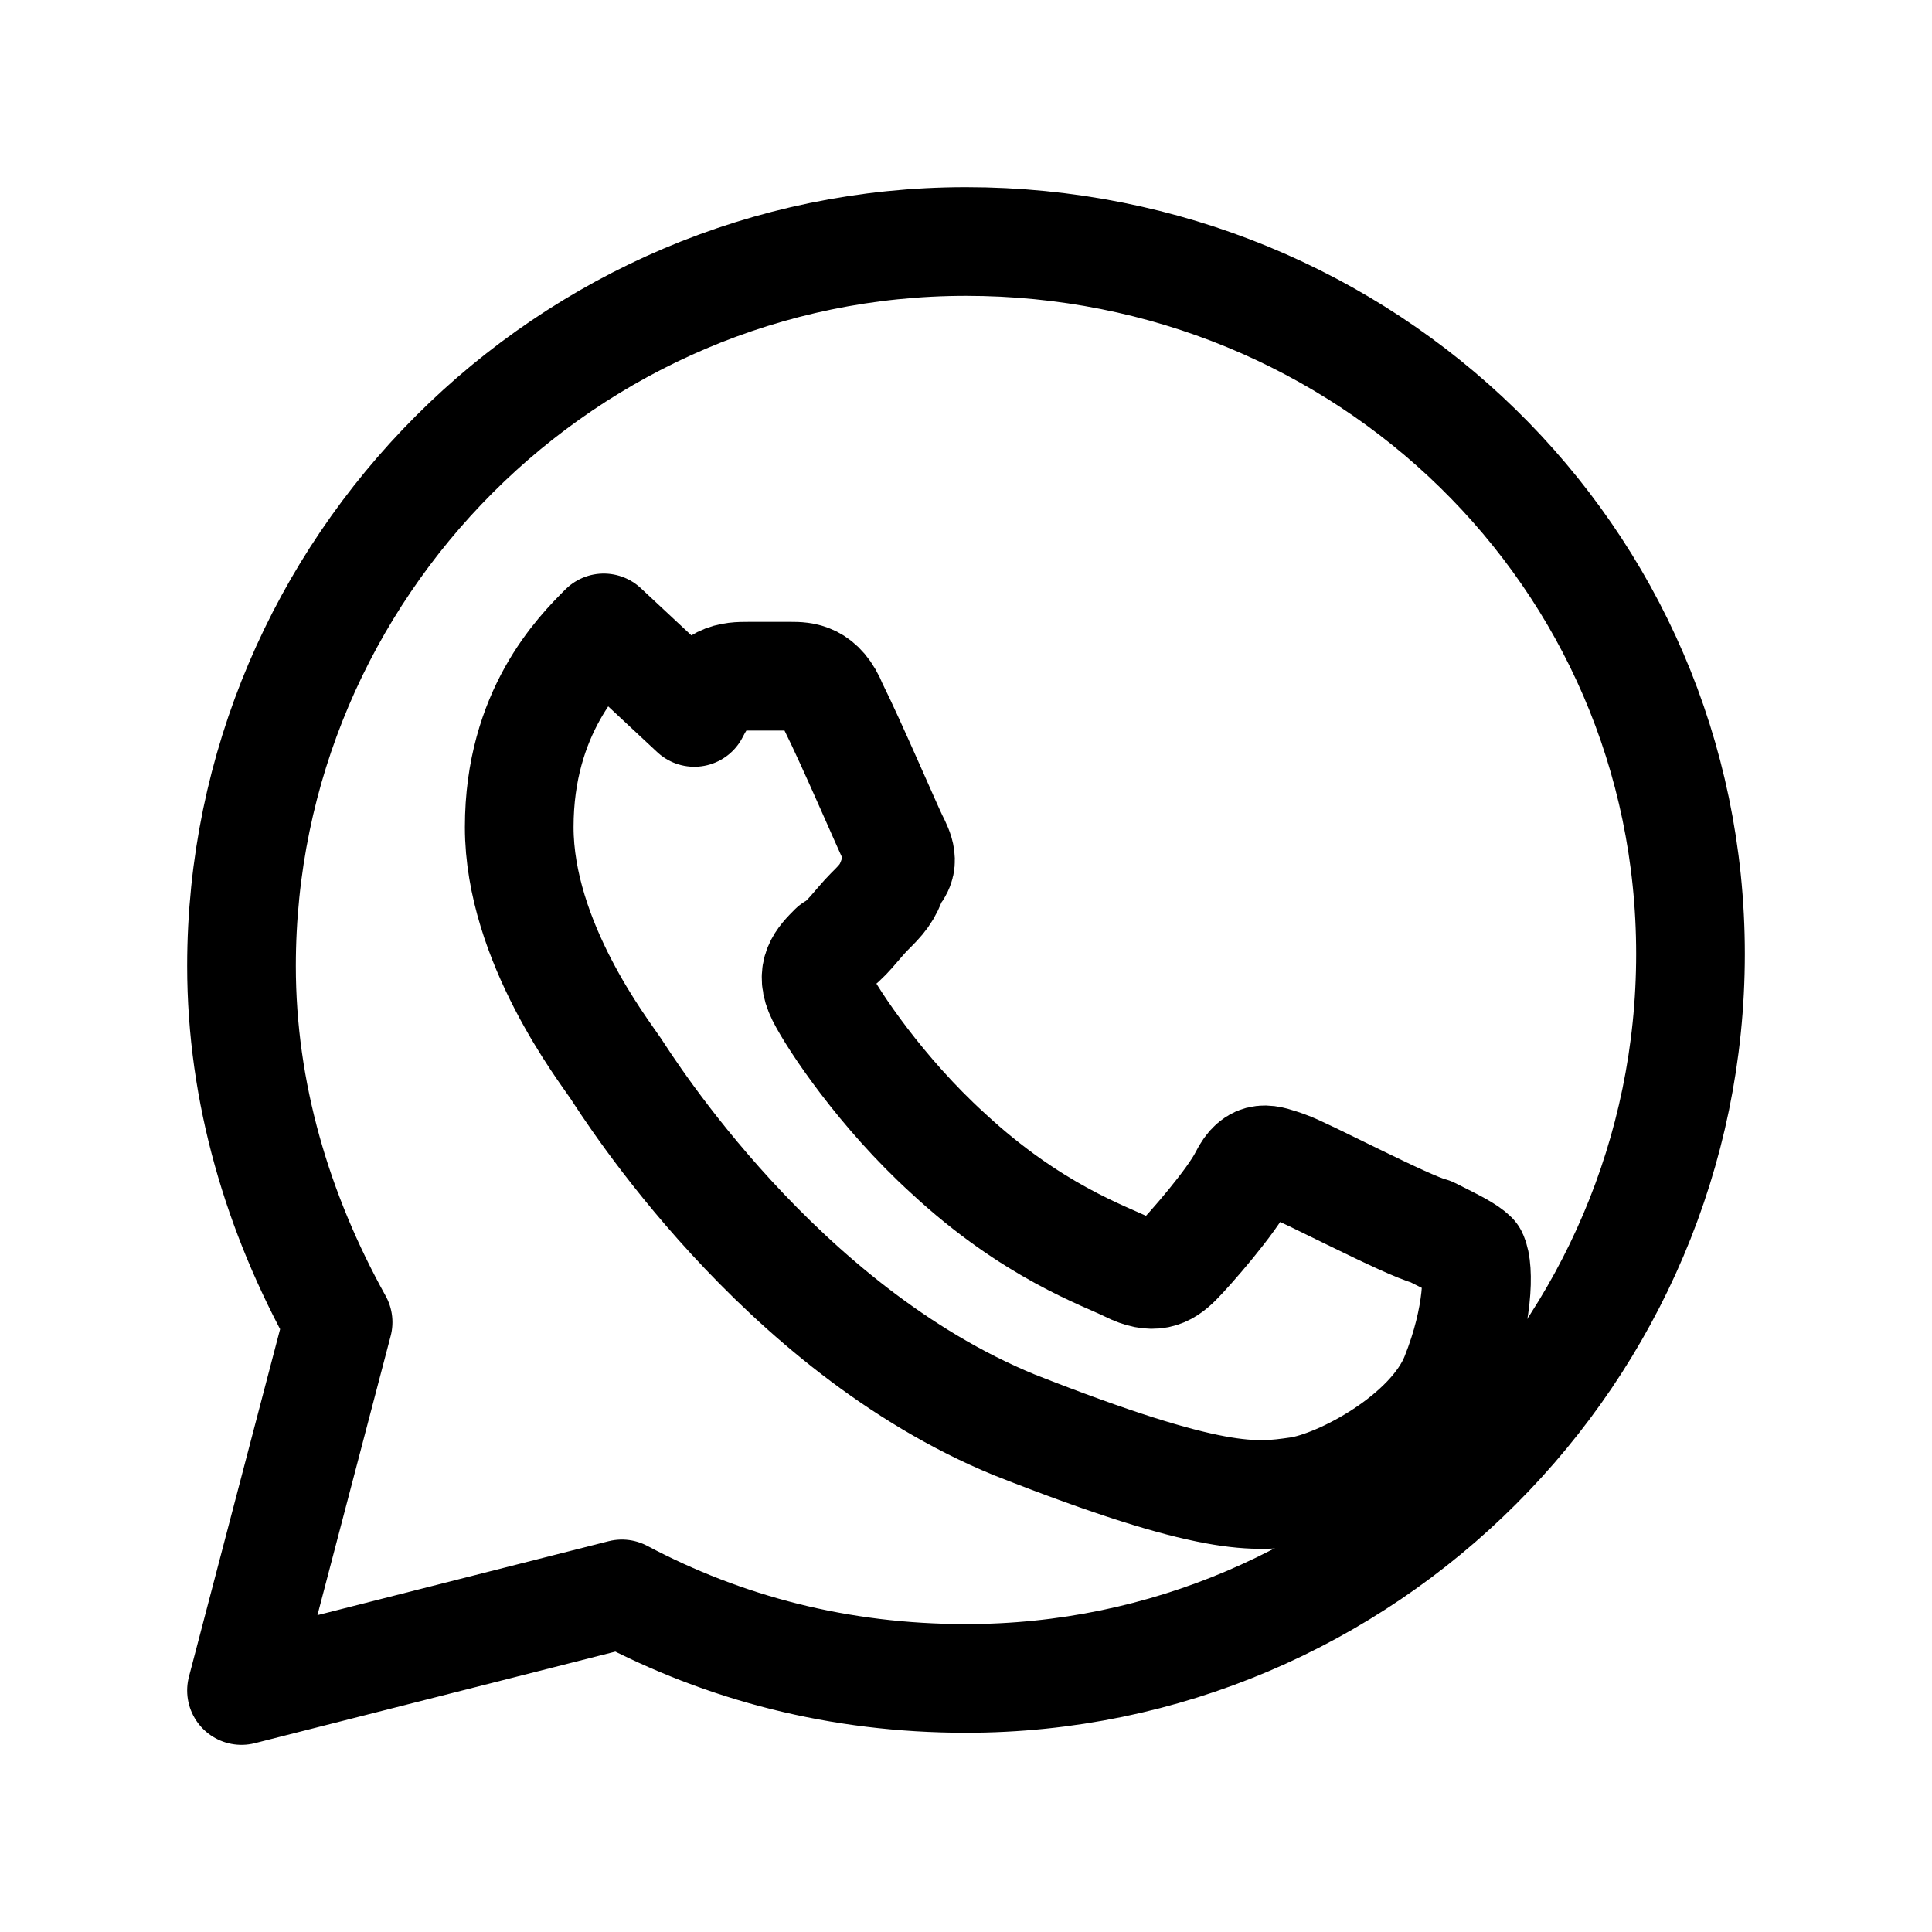
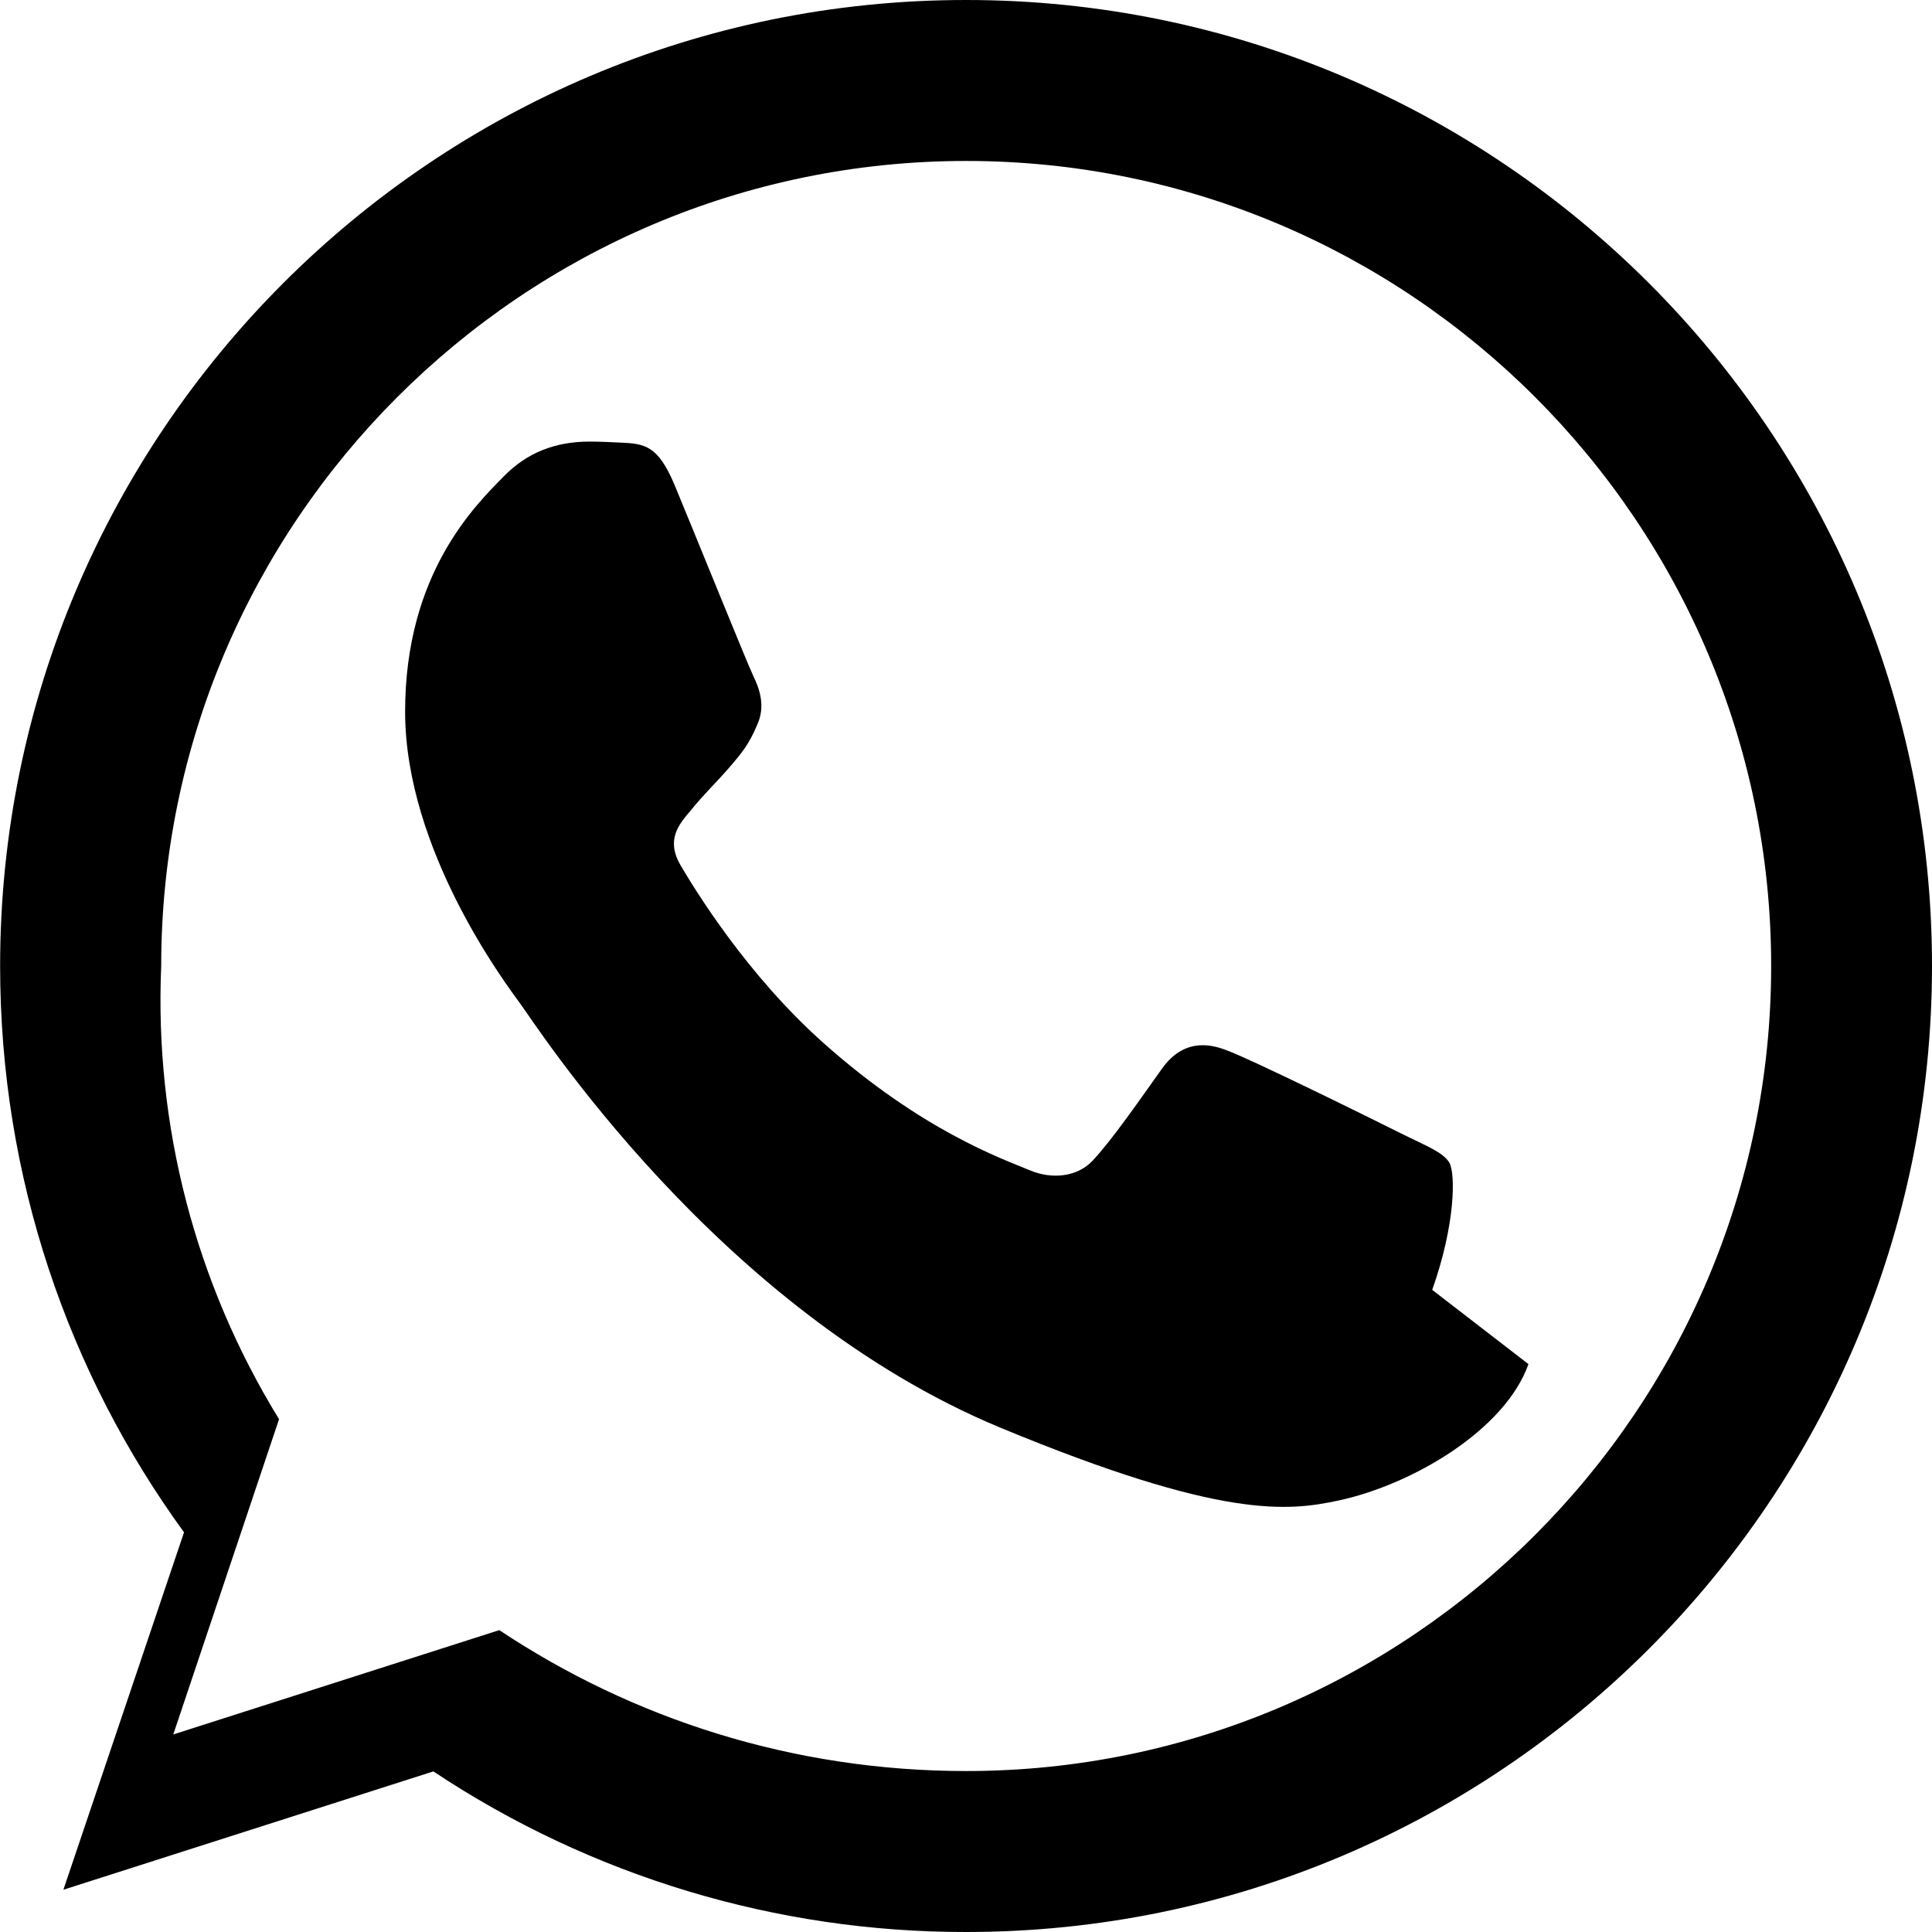
- <svg xmlns="http://www.w3.org/2000/svg" viewBox="0 0 32 32" fill="none" stroke="currentColor" stroke-width="1.8" stroke-linecap="round" stroke-linejoin="round">
-   <path d="M16 4C9.4 4 4 9.4 4 16c0 2.1.6 4.1 1.6 5.9L4 28l6.3-1.6c1.7.9 3.6 1.4 5.7 1.4 6.6 0 12-5.4 12-12S22.6 4 16 4z" />
-   <path d="M11.5 11.8c.3-.6.6-.6.9-.6h.7c.2 0 .5 0 .7.5.3.6.9 2 1 2.2.1.2.2.4 0 .6-.1.3-.2.4-.4.6-.2.2-.4.5-.6.6-.2.2-.4.4-.2.8.2.4 1 1.6 2.1 2.6 1.4 1.3 2.6 1.7 3 1.9.4.2.6.1.8-.1.2-.2.9-1 1.1-1.4.2-.4.4-.3.7-.2.3.1 2 1 2.4 1.1.4.2.6.3.7.4.1.2.1 1-.3 2-.4 1-1.9 1.8-2.6 1.9-.7.1-1.4.2-4.7-1.1-3.9-1.6-6.4-5.6-6.6-5.9-.2-.3-1.6-2.1-1.6-4 0-1.9 1-2.9 1.4-3.3z" />
+ <svg xmlns="http://www.w3.org/2000/svg" viewBox="0 0 32 32" fill="currentColor">
+   <path d="M16.004 0h-.008C7.174 0 .002 7.174.002 16c0 3.5 1.128 6.744 3.046 9.38L1.05 31.3l6.128-1.96A15.9 15.9 0 0 0 16.004 32C24.83 32 32 24.826 32 16S24.83 0 16.004 0z" fill="none" />
+   <path d="M25.316 22.594c-.386 1.09-1.918 1.994-3.14 2.258-.836.178-1.928.32-5.604-1.204-4.7-1.948-7.726-6.724-7.962-7.034-.226-.31-1.9-2.53-1.9-4.826s1.166-3.42 1.636-3.9c.386-.394.856-.574 1.42-.574.182 0 .346.01.494.016.424.018.638.044.918.714.348.84 1.196 2.936 1.298 3.15.104.214.208.504.064.814-.134.32-.252.462-.466.71-.214.248-.418.438-.632.704-.196.232-.418.482-.17.91.248.42 1.102 1.816 2.366 2.942 1.632 1.454 2.958 1.918 3.43 2.114.352.146.772.11 1.03-.164.328-.354.732-.94 1.144-1.518.292-.414.66-.466 1.048-.32.396.138 2.482 1.17 2.906 1.382.424.212.706.314.81.49.102.178.102 1.018-.284 2.106z" />
+   <path d="M16.004 0h-.008C7.174 0 .002 7.174.002 16c0 3.5 1.128 6.744 3.046 9.38L1.05 31.3l6.128-1.96A15.9 15.9 0 0 0 16.004 32C24.83 32 32 24.826 32 16S24.83 0 16.004 0zm0 29.334c-2.86 0-5.518-.86-7.734-2.334l-5.4 1.728 1.752-5.222A13.24 13.24 0 0 1 2.67 16C2.67 8.65 8.654 2.666 16.004 2.666S29.336 8.65 29.336 16 23.354 29.334 16.004 29.334z" />
</svg>
